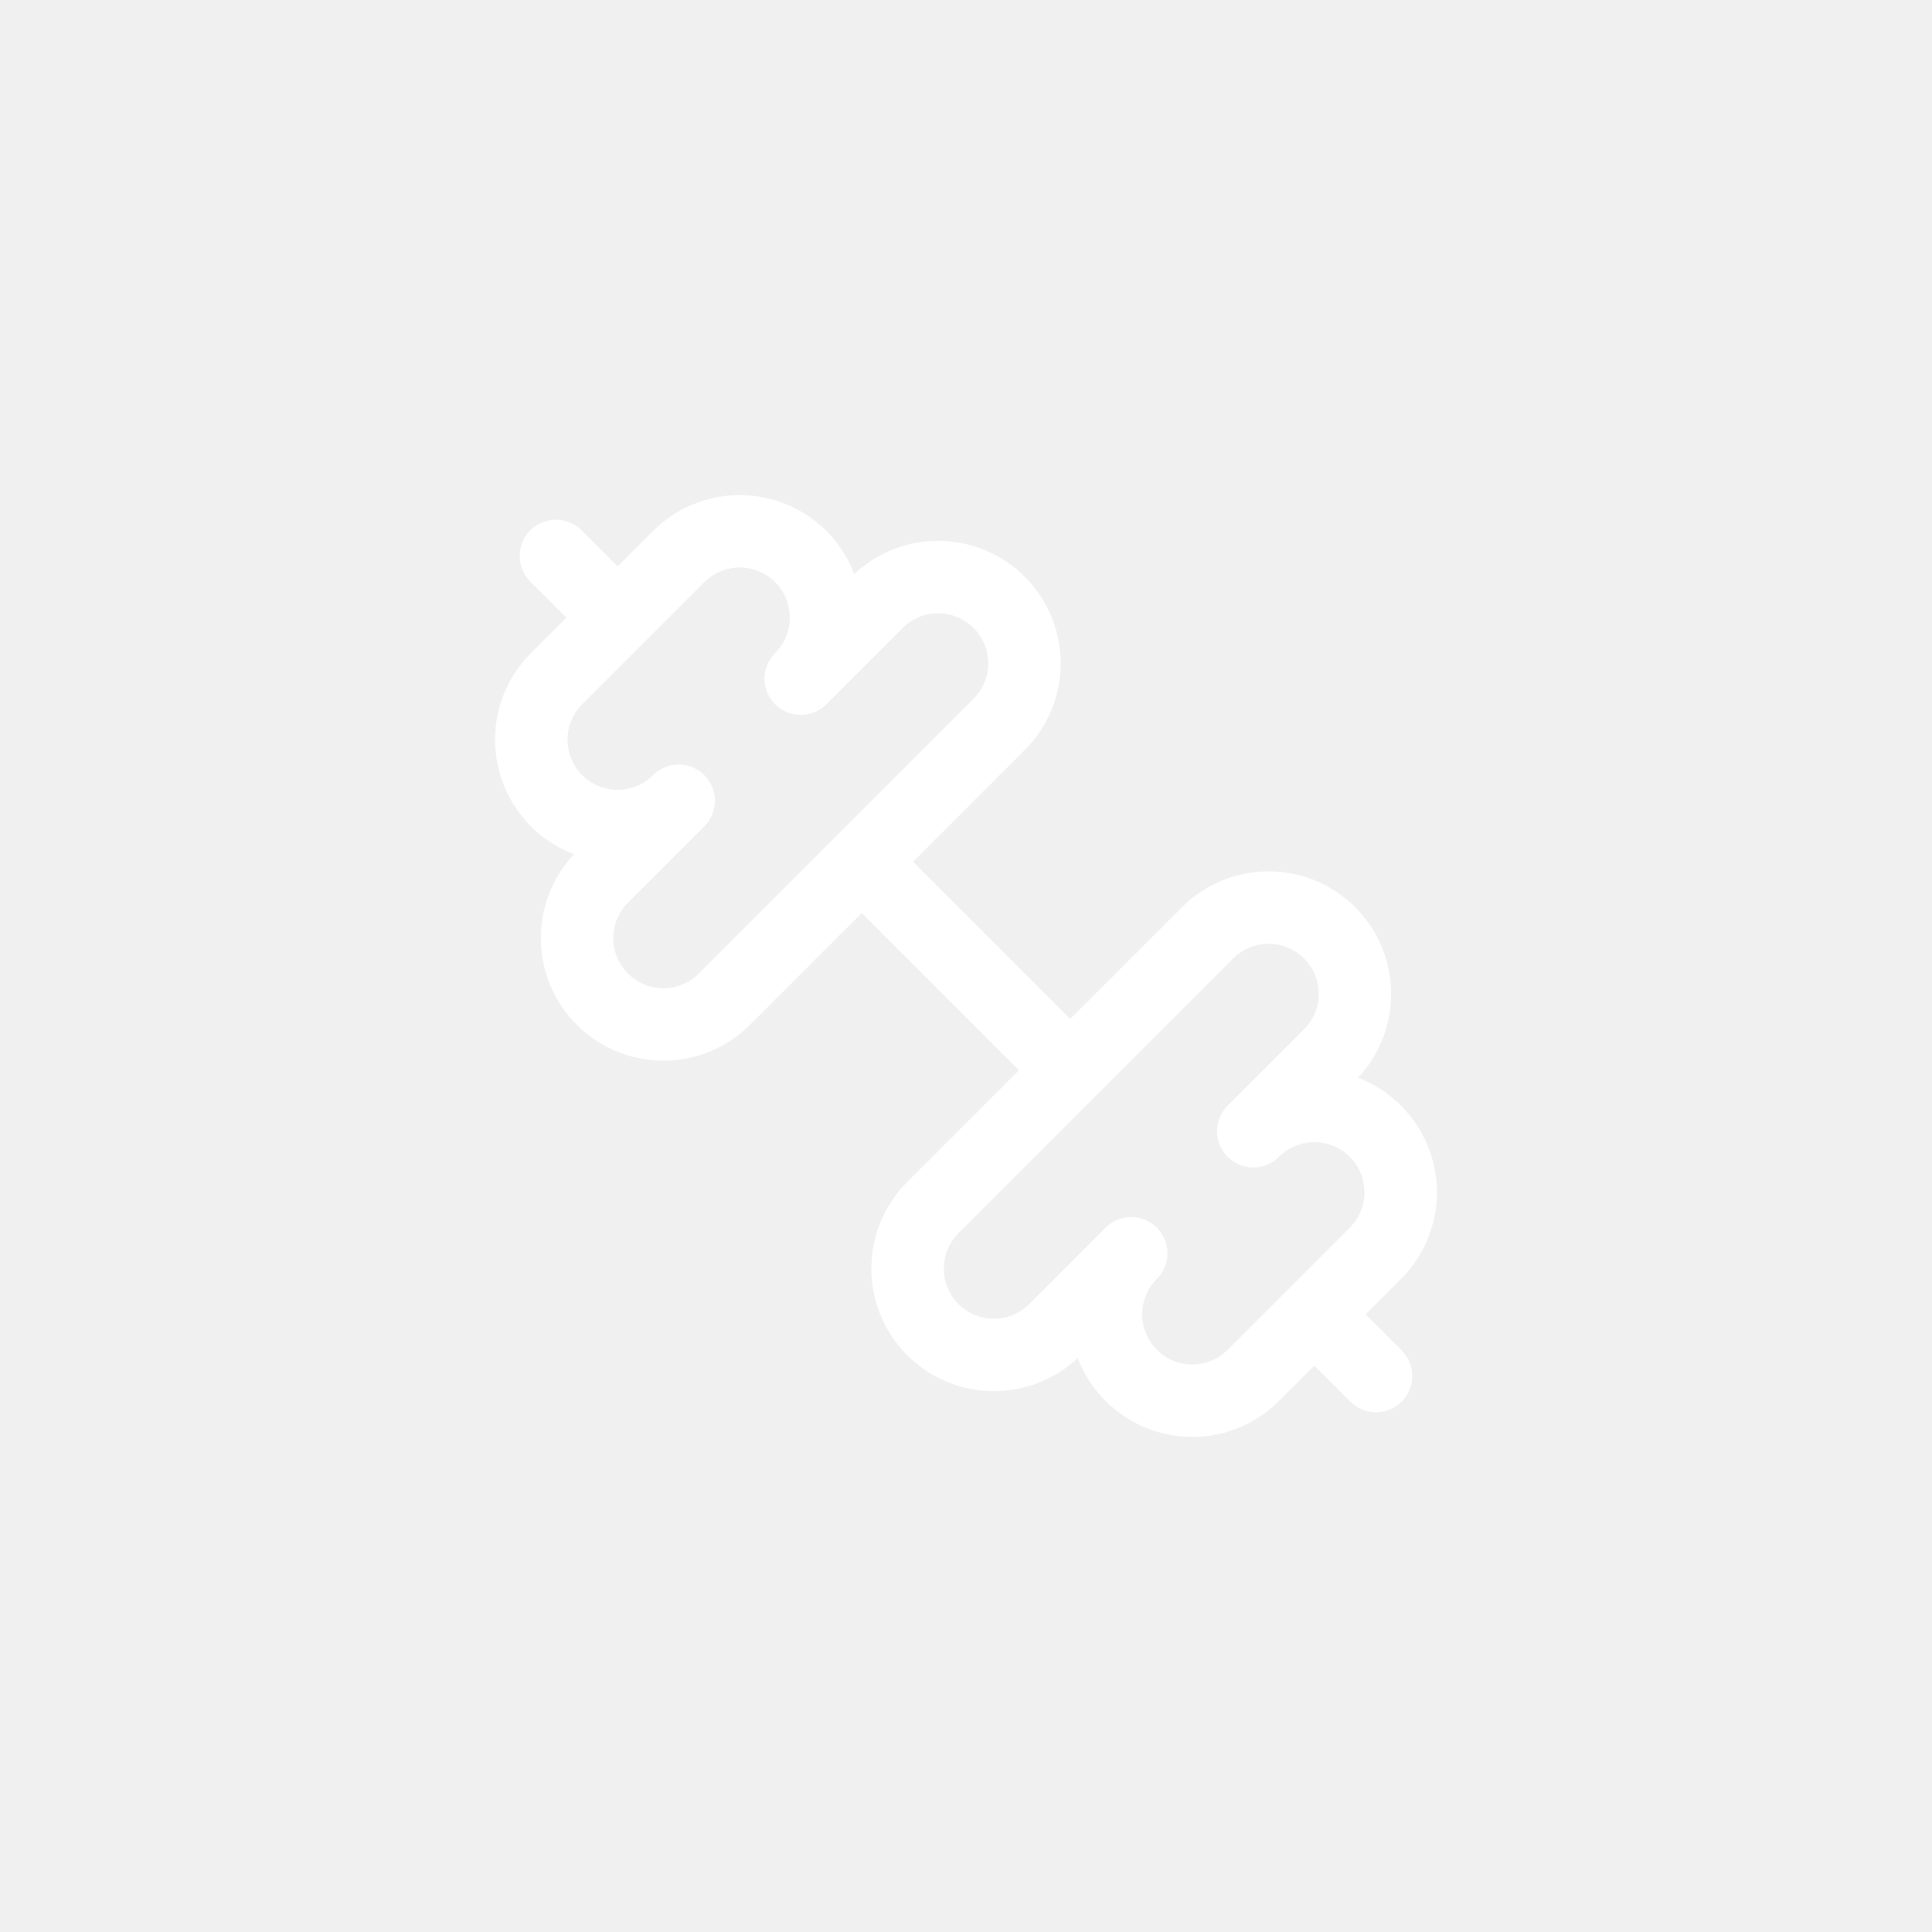
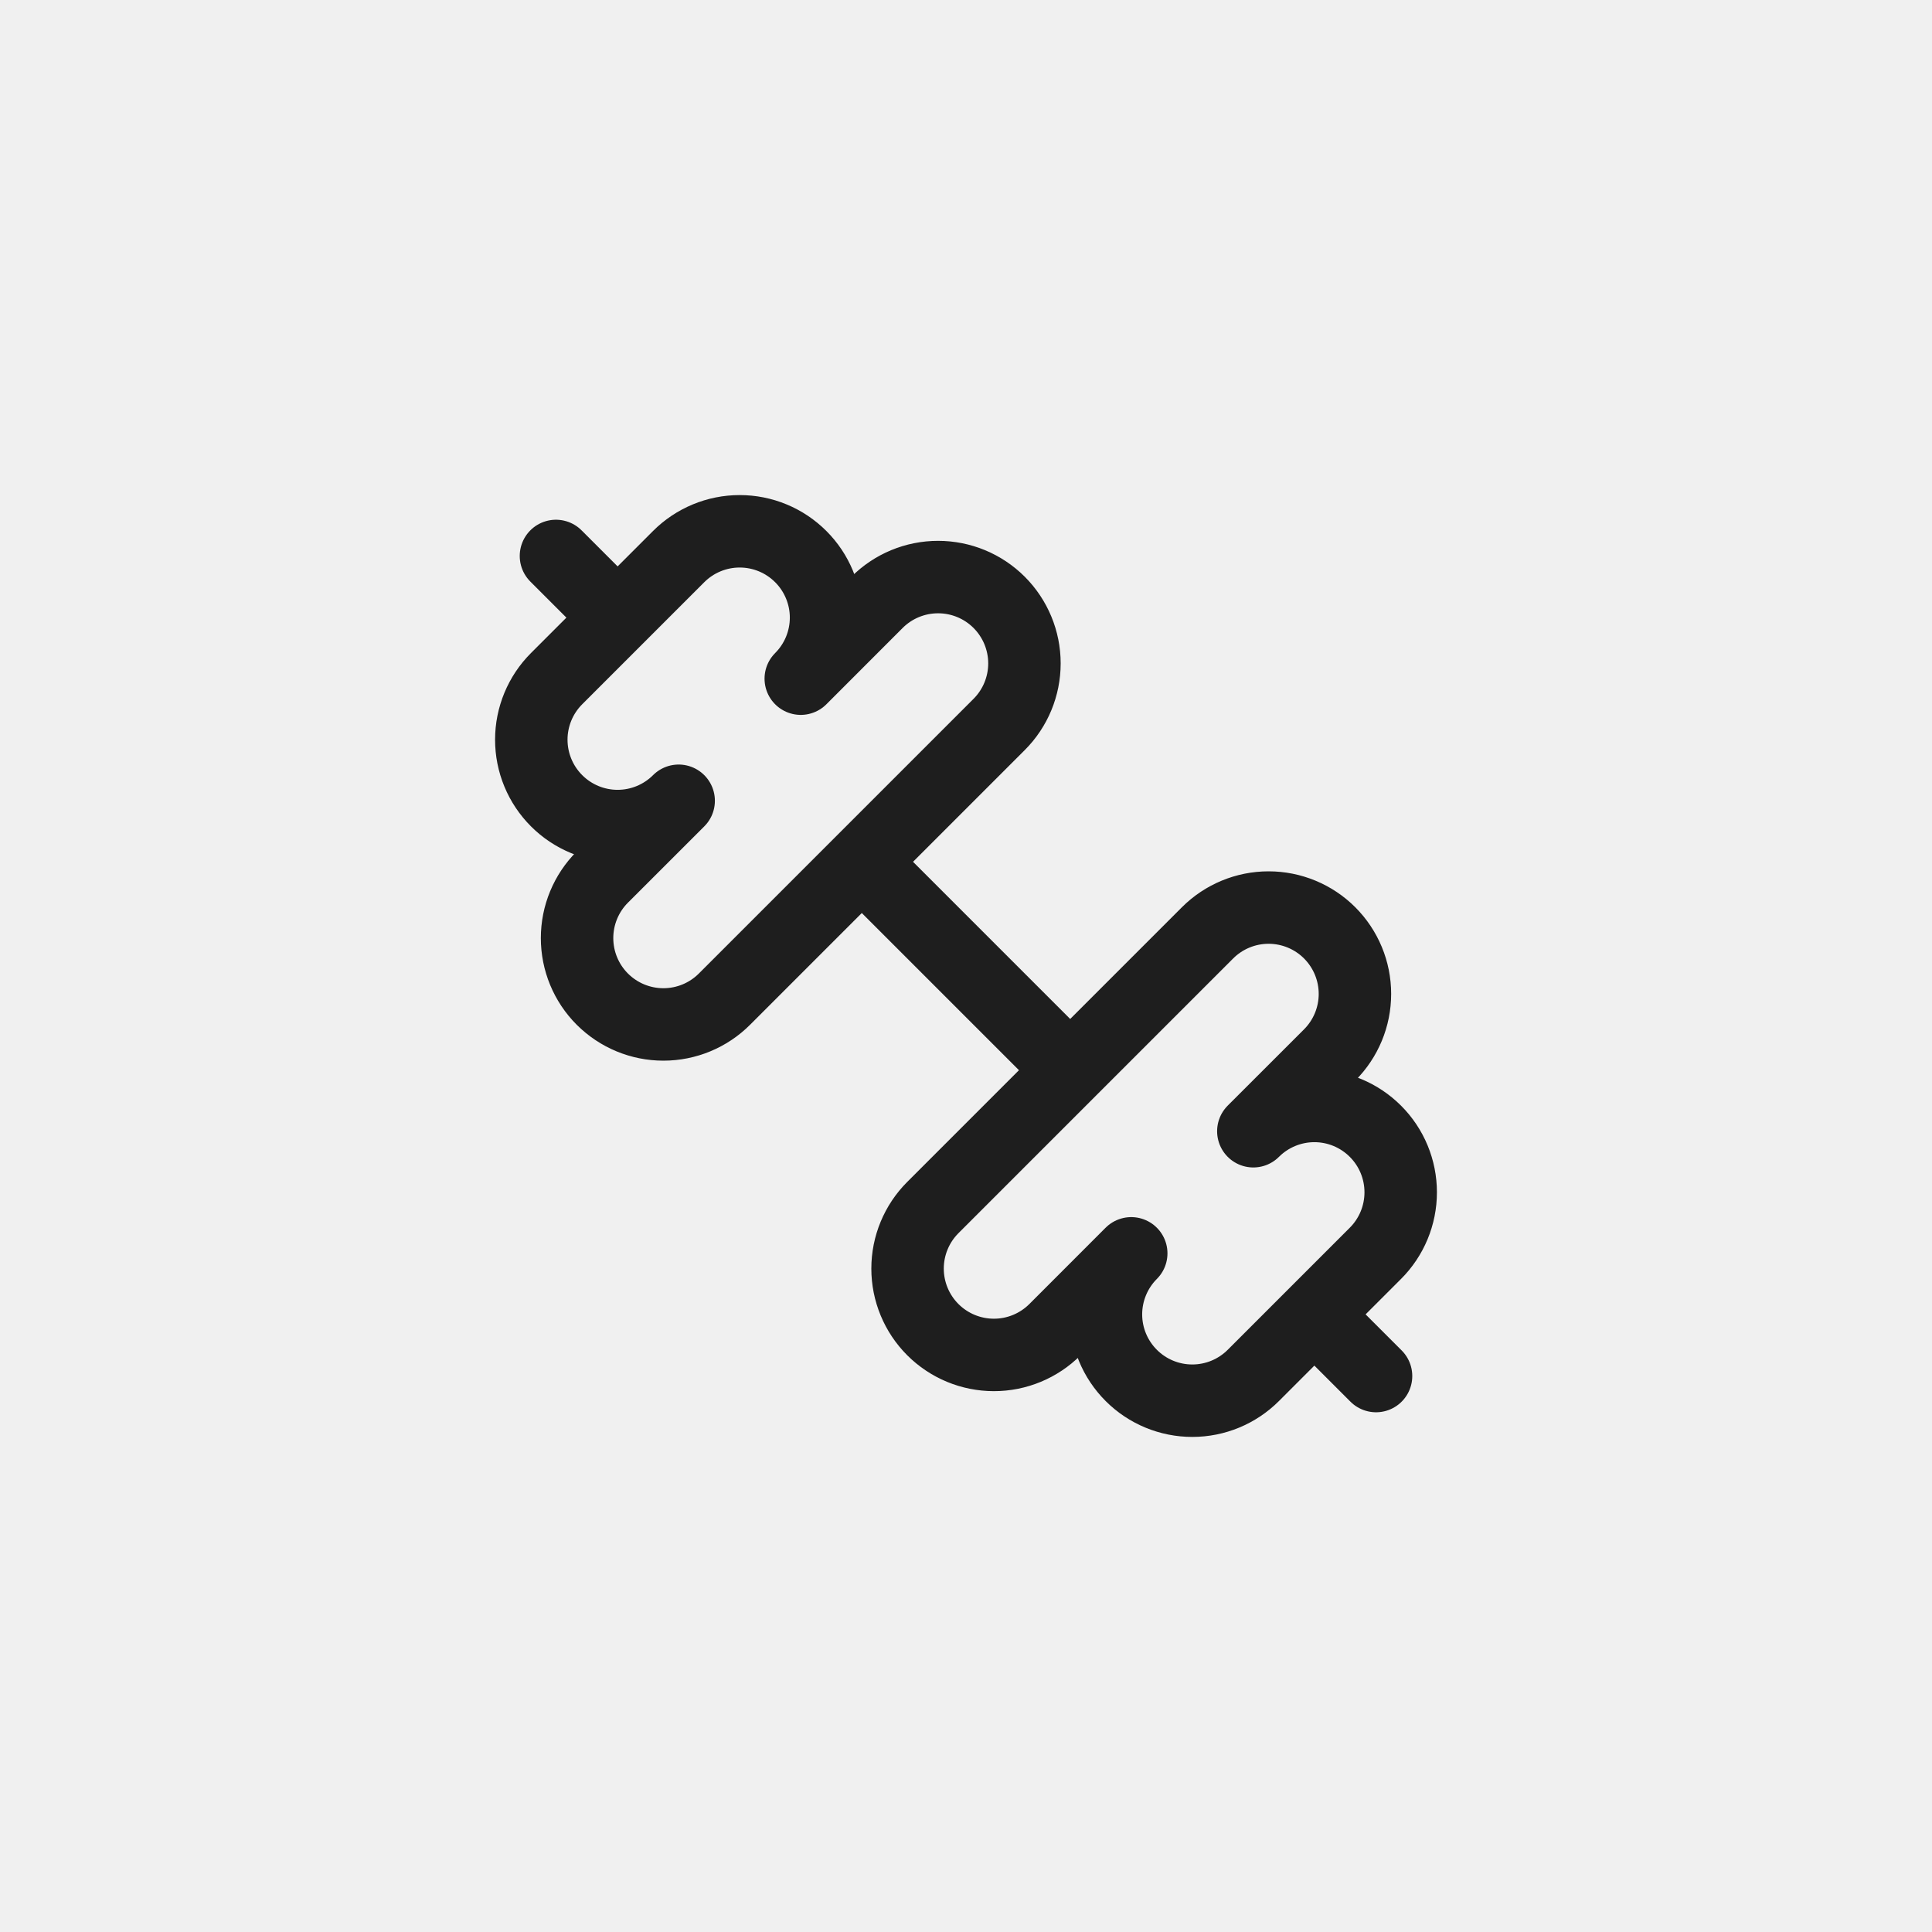
<svg xmlns="http://www.w3.org/2000/svg" width="80" height="80" viewBox="0 0 80 80" fill="none">
-   <path d="M44.289 44.289L35.711 35.711M56.979 56.979L54.477 54.477M25.523 25.523L23.021 23.021M51.898 56.953C51.228 57.623 50.319 58 49.371 58C48.422 58 47.513 57.624 46.843 56.953C46.172 56.283 45.795 55.374 45.795 54.426C45.795 53.478 46.172 52.569 46.842 51.898L43.684 55.058C43.013 55.728 42.104 56.105 41.156 56.105C40.207 56.105 39.298 55.728 38.627 55.058C37.957 54.388 37.58 53.478 37.58 52.53C37.58 51.582 37.957 50.672 38.627 50.002L50.002 38.627C50.672 37.957 51.582 37.58 52.53 37.58C53.478 37.58 54.388 37.957 55.058 38.627C55.728 39.298 56.105 40.207 56.105 41.156C56.105 42.104 55.728 43.013 55.058 43.684L51.898 46.842C52.569 46.172 53.478 45.795 54.426 45.795C55.374 45.795 56.283 46.172 56.953 46.843C57.624 47.513 58 48.422 58 49.371C58 50.319 57.623 51.228 56.953 51.898L51.898 56.953ZM29.998 41.373C29.328 42.043 28.418 42.42 27.47 42.42C26.522 42.42 25.613 42.043 24.942 41.373C24.271 40.702 23.895 39.793 23.895 38.844C23.895 37.896 24.271 36.987 24.942 36.316L28.102 33.158C27.77 33.49 27.376 33.753 26.942 33.933C26.508 34.112 26.044 34.205 25.574 34.205C24.626 34.205 23.717 33.828 23.047 33.157C22.715 32.825 22.451 32.431 22.272 31.997C22.092 31.564 22 31.099 22 30.629C22 29.681 22.377 28.772 23.047 28.102L28.102 23.047C28.772 22.377 29.681 22 30.629 22C31.099 22 31.564 22.092 31.997 22.272C32.431 22.451 32.825 22.715 33.157 23.047C33.489 23.378 33.753 23.773 33.932 24.206C34.112 24.64 34.205 25.105 34.205 25.574C34.205 26.044 34.112 26.508 33.933 26.942C33.753 27.376 33.49 27.77 33.158 28.102L36.316 24.942C36.987 24.271 37.896 23.895 38.844 23.895C39.793 23.895 40.702 24.271 41.373 24.942C42.043 25.613 42.42 26.522 42.42 27.47C42.42 28.418 42.043 29.328 41.373 29.998L29.998 41.373Z" stroke="white" stroke-width="3" stroke-linecap="round" stroke-linejoin="round" />
+   <path d="M44.289 44.289L35.711 35.711M56.979 56.979L54.477 54.477M25.523 25.523L23.021 23.021M51.898 56.953C51.228 57.623 50.319 58 49.371 58C48.422 58 47.513 57.624 46.843 56.953C46.172 56.283 45.795 55.374 45.795 54.426C45.795 53.478 46.172 52.569 46.842 51.898L43.684 55.058C43.013 55.728 42.104 56.105 41.156 56.105C40.207 56.105 39.298 55.728 38.627 55.058C37.957 54.388 37.58 53.478 37.58 52.53C37.58 51.582 37.957 50.672 38.627 50.002L50.002 38.627C50.672 37.957 51.582 37.58 52.53 37.58C53.478 37.58 54.388 37.957 55.058 38.627C55.728 39.298 56.105 40.207 56.105 41.156C56.105 42.104 55.728 43.013 55.058 43.684L51.898 46.842C52.569 46.172 53.478 45.795 54.426 45.795C55.374 45.795 56.283 46.172 56.953 46.843C57.624 47.513 58 48.422 58 49.371C58 50.319 57.623 51.228 56.953 51.898L51.898 56.953ZM29.998 41.373C29.328 42.043 28.418 42.42 27.47 42.42C26.522 42.42 25.613 42.043 24.942 41.373C24.271 40.702 23.895 39.793 23.895 38.844C23.895 37.896 24.271 36.987 24.942 36.316L28.102 33.158C27.77 33.49 27.376 33.753 26.942 33.933C26.508 34.112 26.044 34.205 25.574 34.205C24.626 34.205 23.717 33.828 23.047 33.157C22.715 32.825 22.451 32.431 22.272 31.997C22.092 31.564 22 31.099 22 30.629C22 29.681 22.377 28.772 23.047 28.102L28.102 23.047C28.772 22.377 29.681 22 30.629 22C31.099 22 31.564 22.092 31.997 22.272C32.431 22.451 32.825 22.715 33.157 23.047C33.489 23.378 33.753 23.773 33.932 24.206C34.112 24.64 34.205 25.105 34.205 25.574C34.205 26.044 34.112 26.508 33.933 26.942C33.753 27.376 33.49 27.77 33.158 28.102L36.316 24.942C36.987 24.271 37.896 23.895 38.844 23.895C39.793 23.895 40.702 24.271 41.373 24.942C42.043 25.613 42.42 26.522 42.42 27.47C42.42 28.418 42.043 29.328 41.373 29.998L29.998 41.373Z" stroke="#1E1E1E" stroke-width="3" stroke-linecap="round" stroke-linejoin="round" />
</svg>
